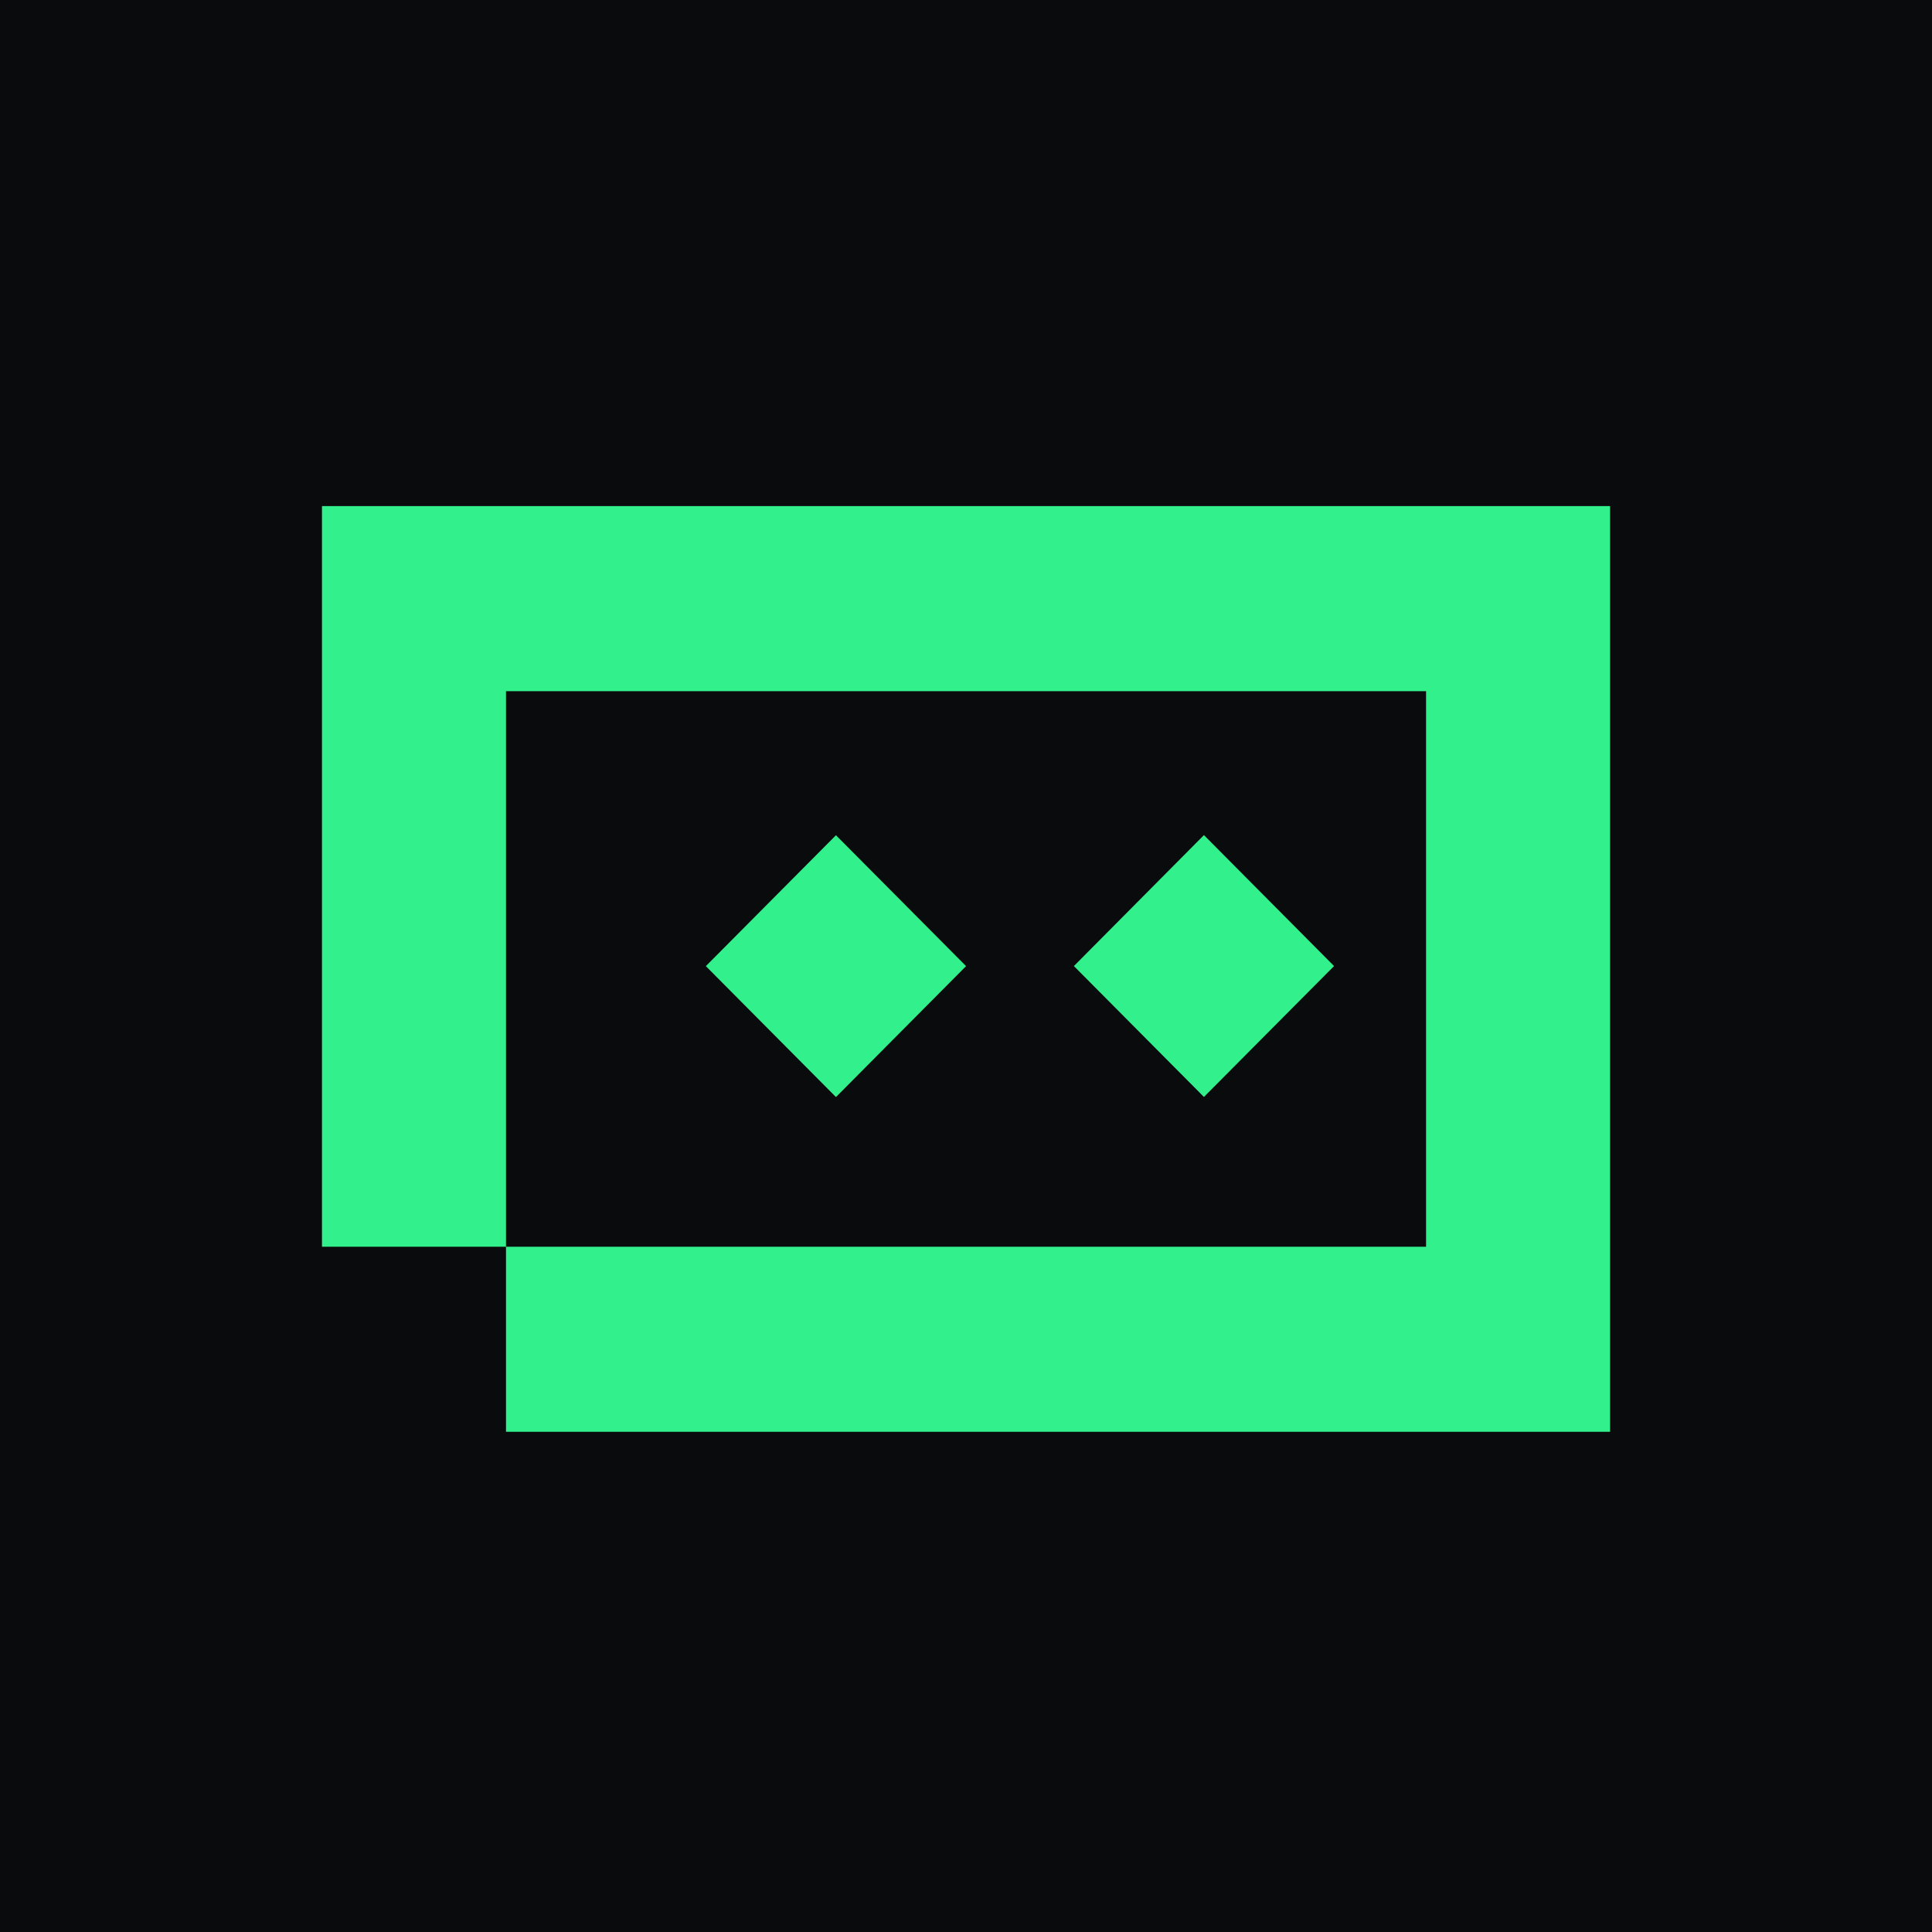
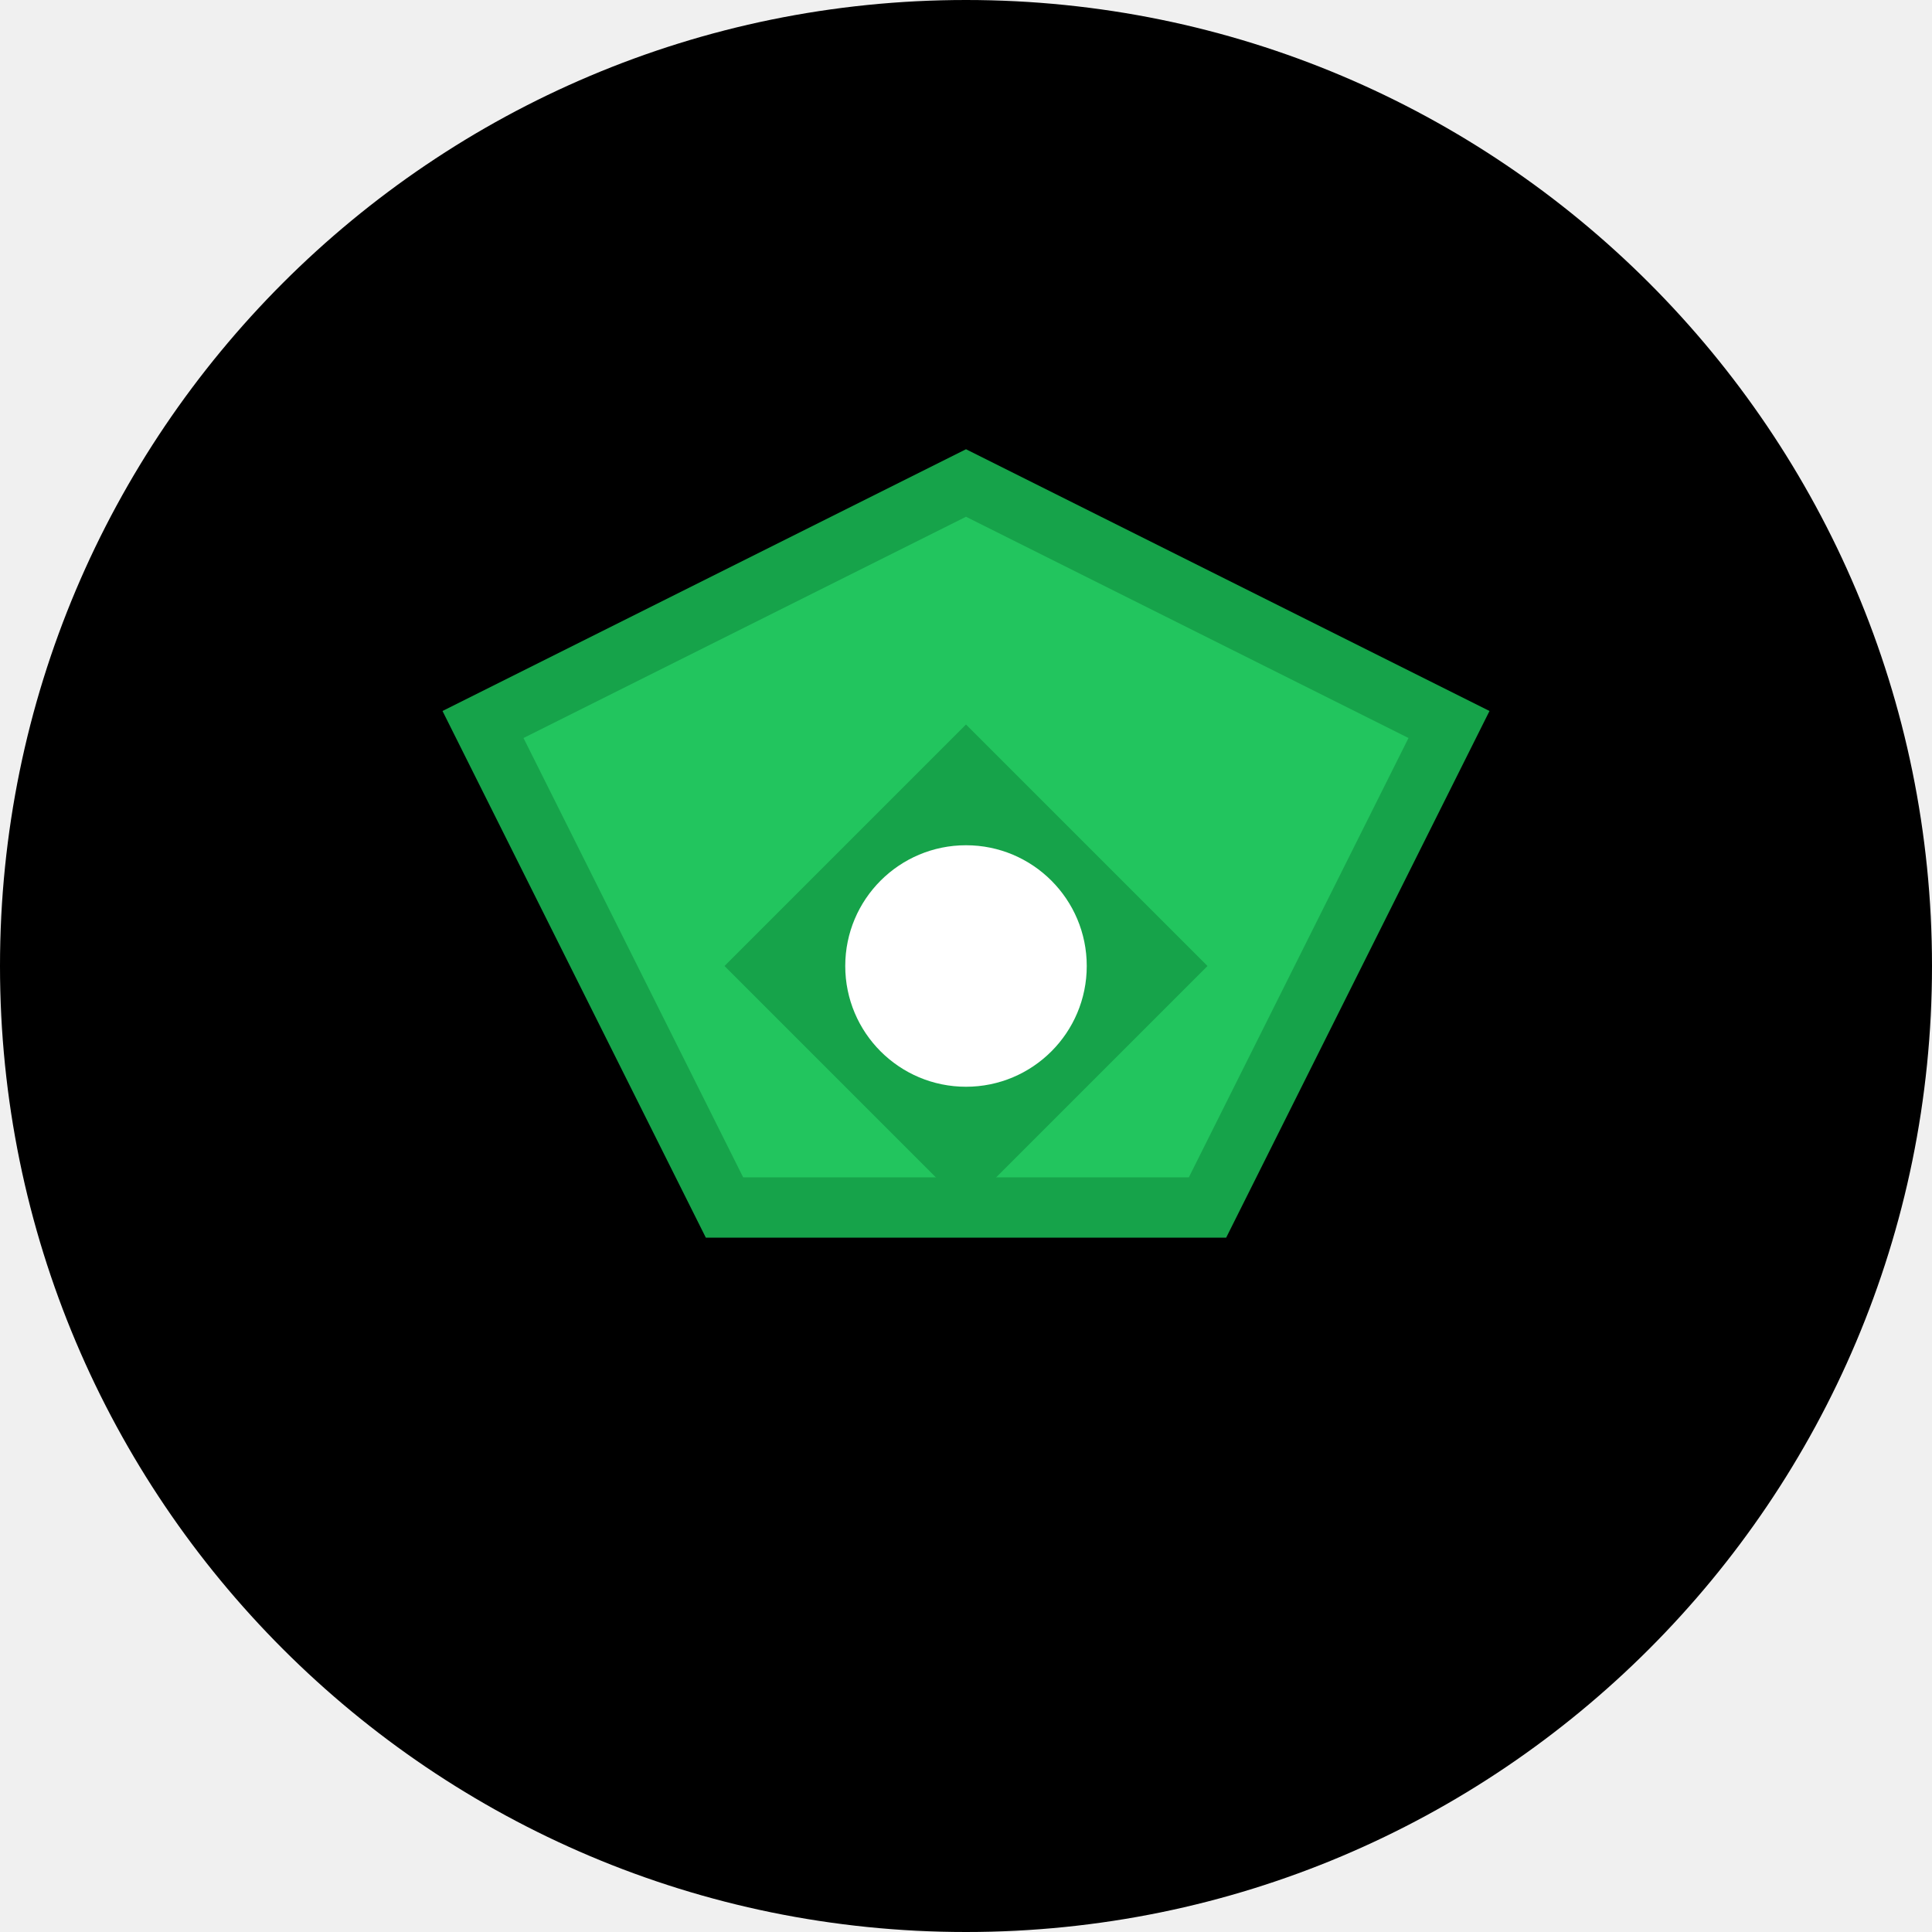
- <svg xmlns="http://www.w3.org/2000/svg" width="32" height="32" viewBox="0 0 32 32" fill="none">
-   <rect width="32" height="32" fill="#0A0B0D" />
-   <path d="M26.668 23.715H8.381V20.65H5.333V8.382H26.668V23.715ZM8.381 20.65H23.62V11.448H8.381V20.65ZM16.001 16.002L13.846 18.171L11.691 16.002L13.846 13.834L16.001 16.002ZM22.096 16.001L19.941 18.169L17.787 16.001L19.941 13.832L22.096 16.001Z" fill="#32F08C" />
+ <svg xmlns="http://www.w3.org/2000/svg" width="32" height="32" viewBox="0 0 32 32">
+   <defs>
+     <clipPath id="circle-clip">
+       <circle cx="16" cy="16" r="16" />
+     </clipPath>
+   </defs>
+   <circle cx="16" cy="16" r="16" fill="#000000" />
+   <g clip-path="url(#circle-clip)">
+     <path d="M8 12 L16 8 L24 12 L20 20 L12 20 Z" fill="#22c55e" stroke="#16a34a" stroke-width="1" />
+     <path d="M12 16 L16 12 L20 16 L16 20 Z" fill="#16a34a" />
+     <circle cx="16" cy="16" r="2" fill="#ffffff" />
+   </g>
</svg>
